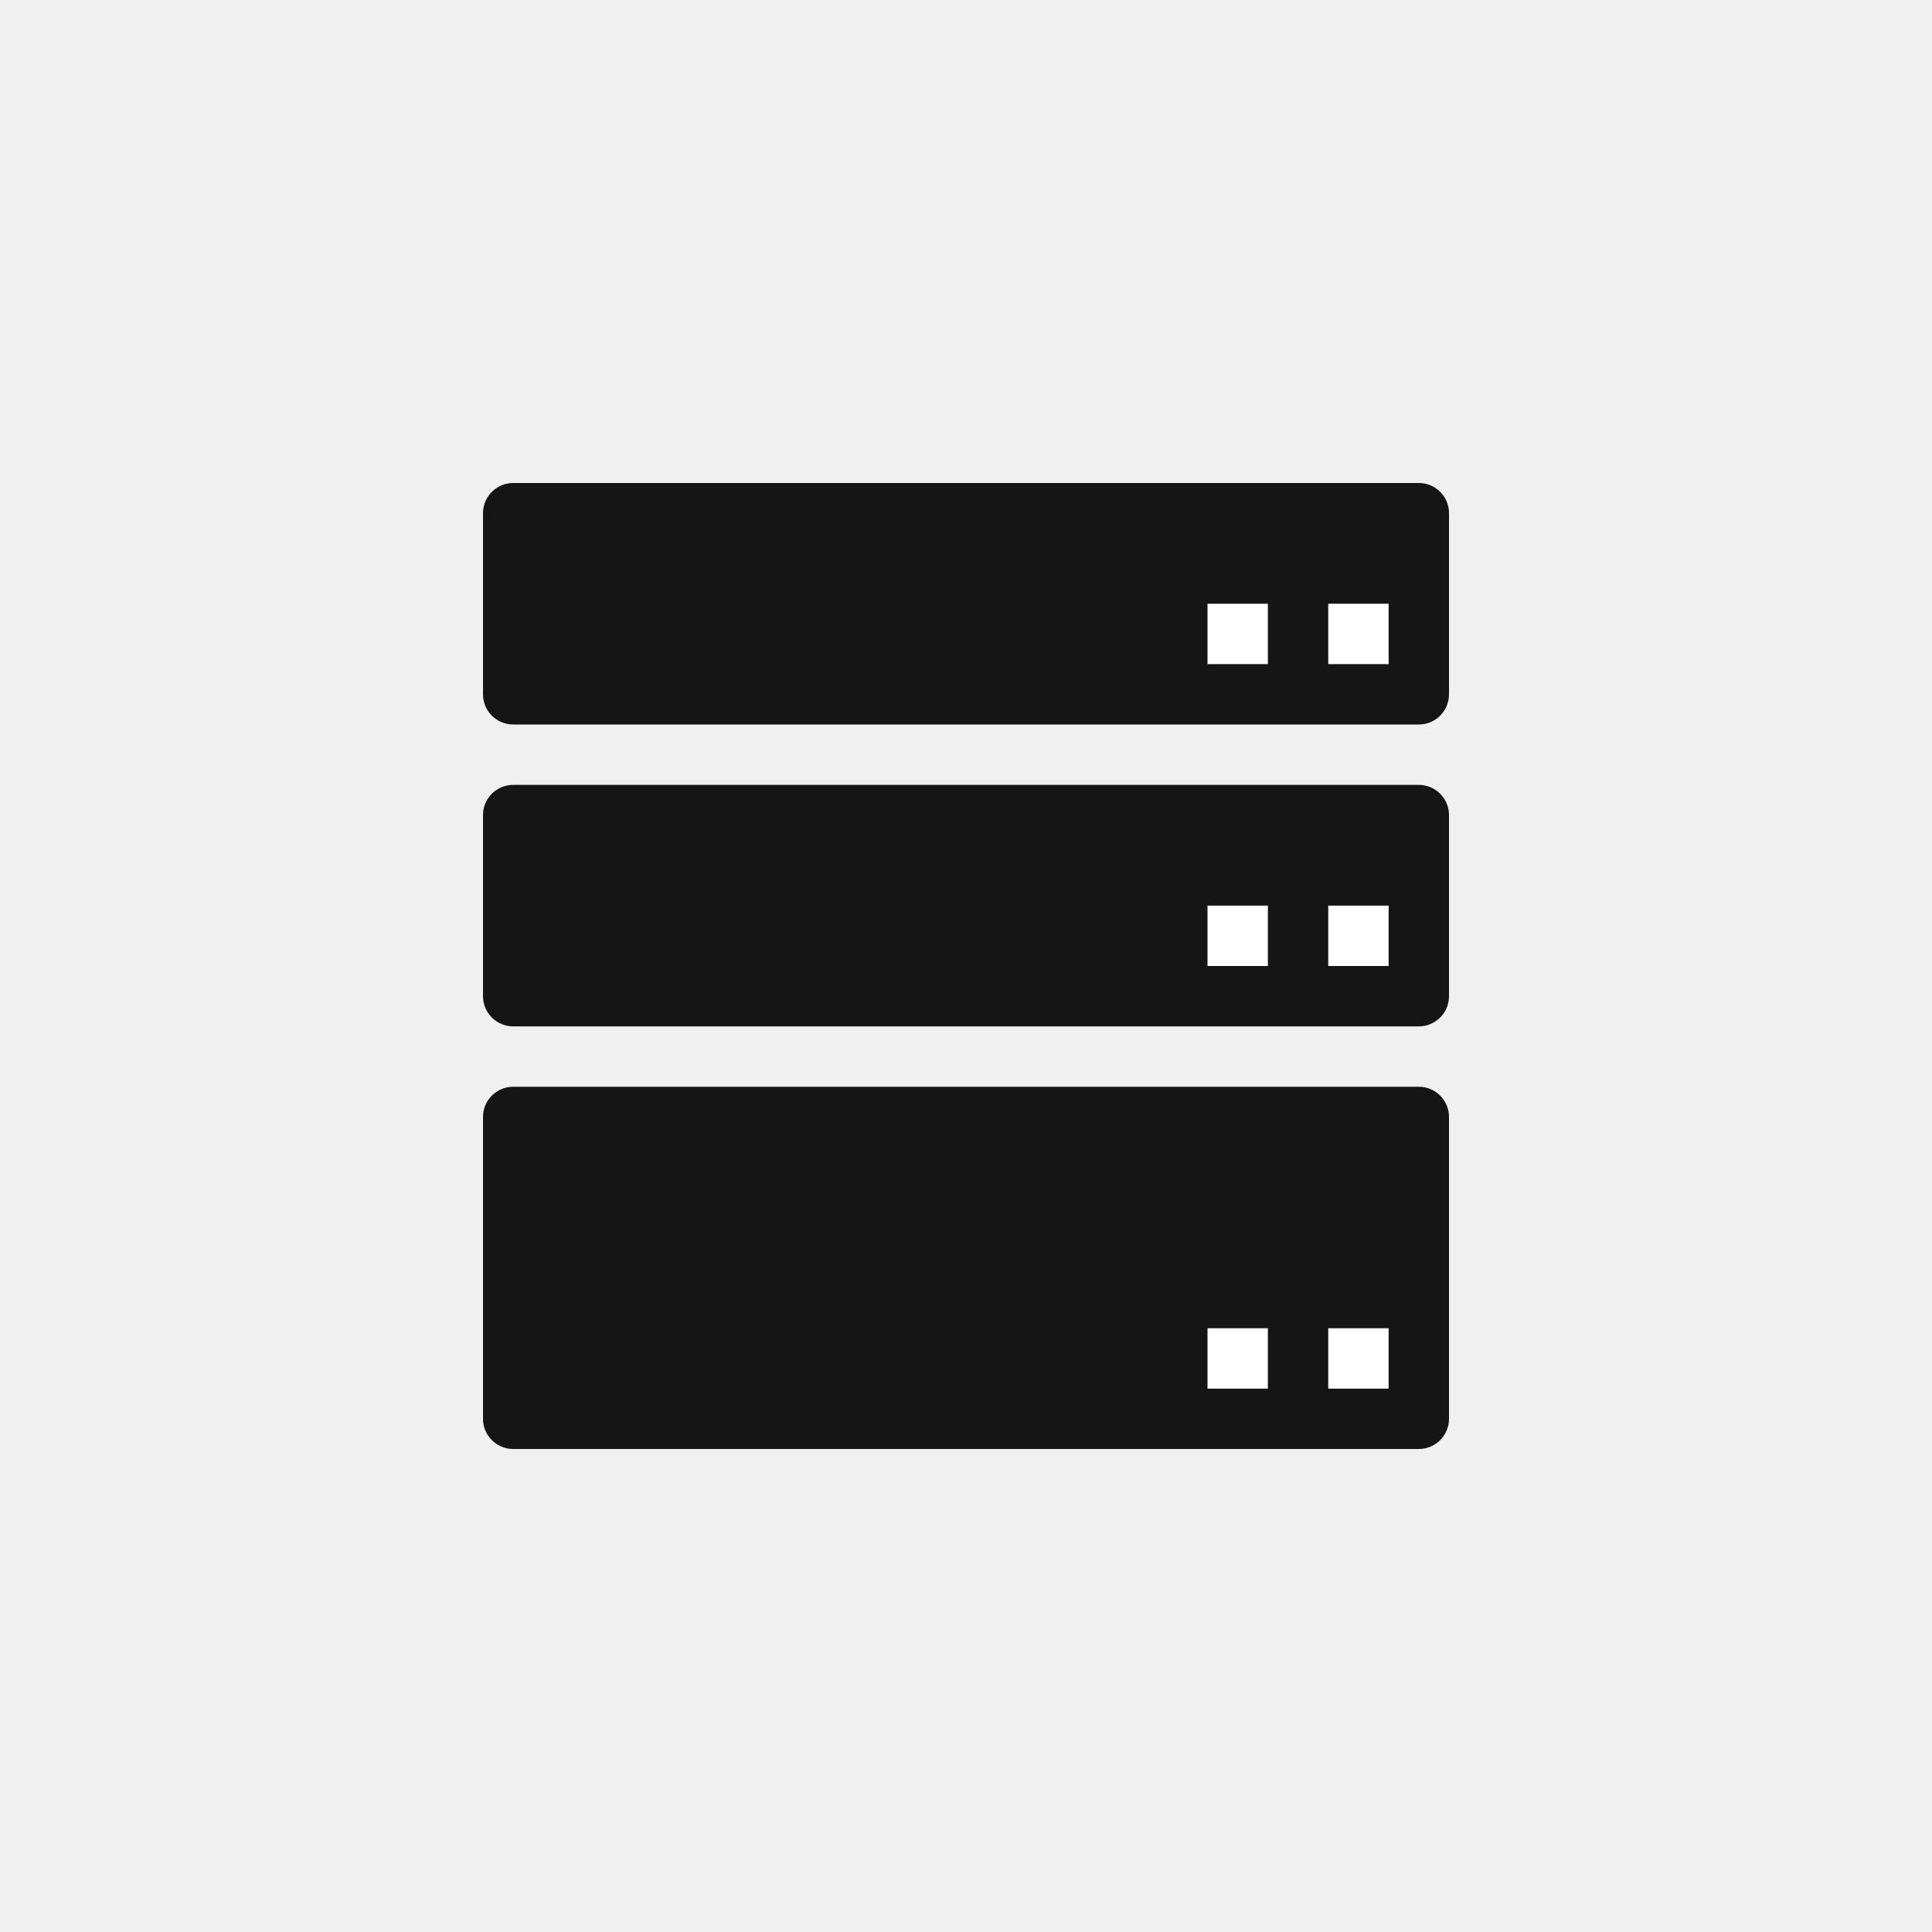
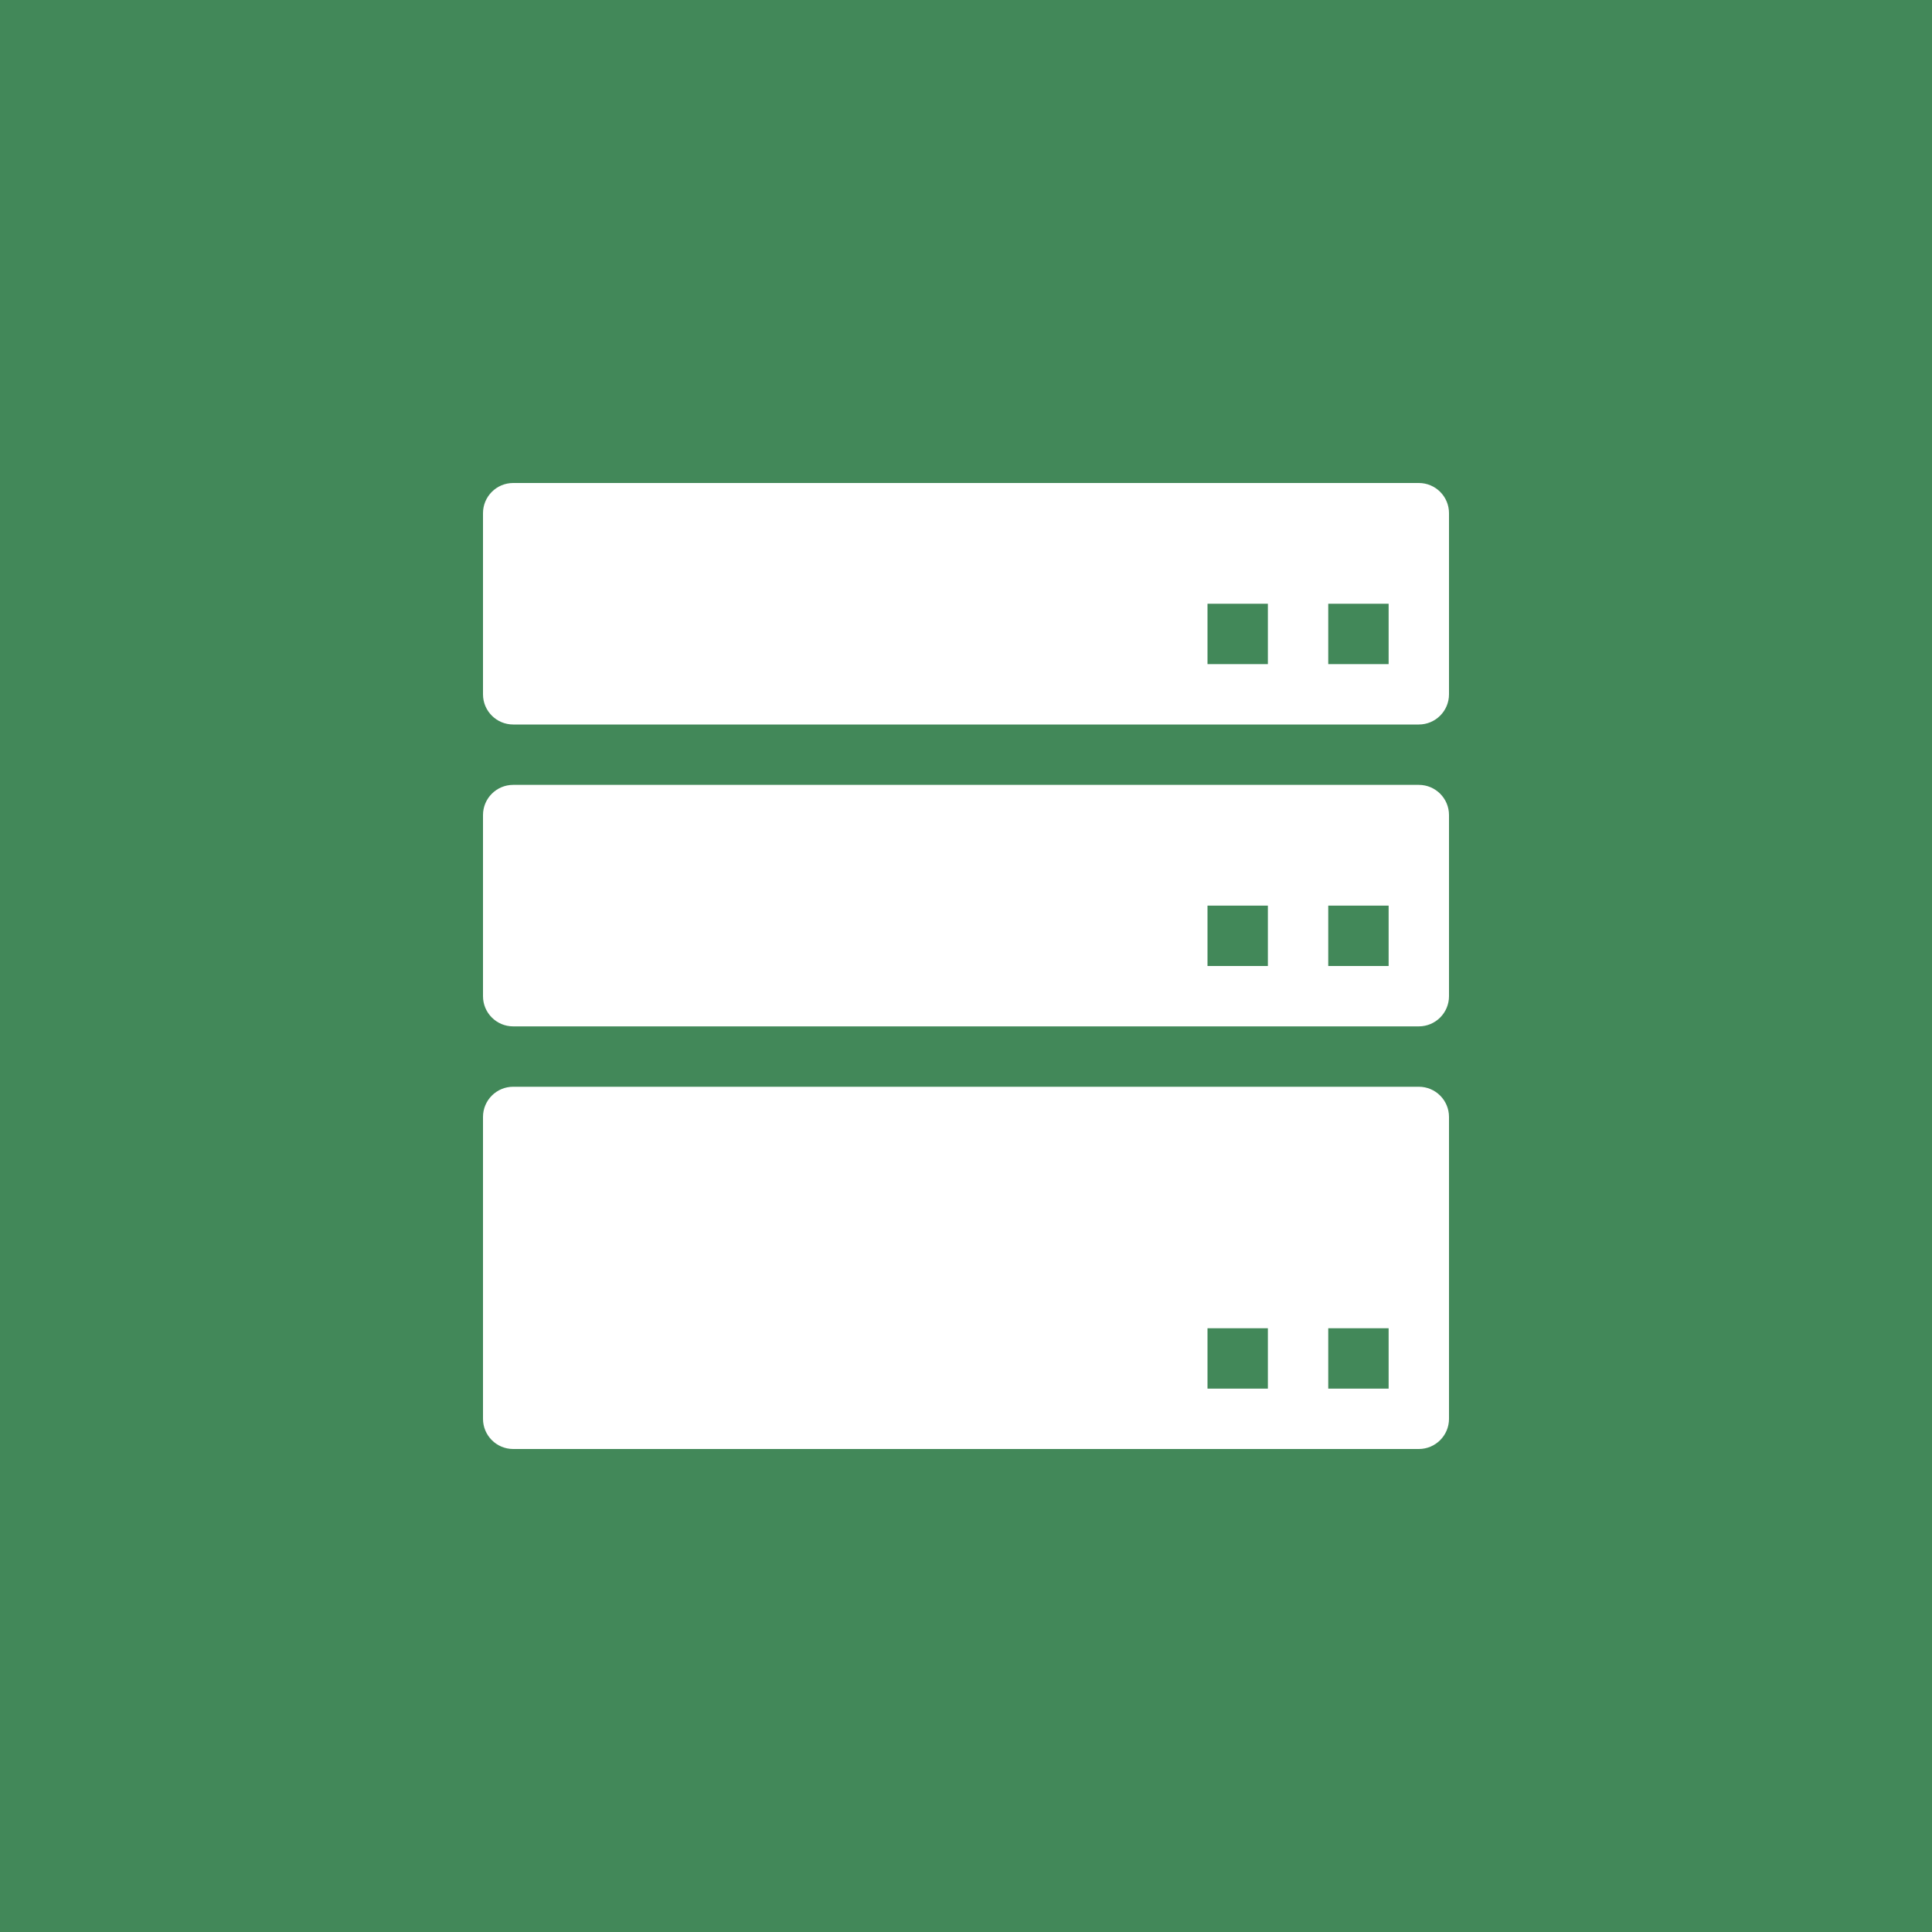
<svg xmlns="http://www.w3.org/2000/svg" viewBox="0 0 64 64">
  <g>
-     <path fill="none" d="M0 0h64v64H0z" />
+     <path fill="#428859" d="M0 0h64v64H0z" />
    <g>
-       <path fill="#151515" d="M47 24H17a1 1 0 0 1-1-1v-6a1 1 0 0 1 1-1h30a1 1 0 0 1 1 1v6a1 1 0 0 1-1 1z" />
+       <path fill="#FFF" d="M47 24H17a1 1 0 0 1-1-1v-6a1 1 0 0 1 1-1h30a1 1 0 0 1 1 1v6a1 1 0 0 1-1 1z" />
    </g>
-     <path fill="#FFF" d="M44 20h2v2h-2zM40 20h2v2h-2z" />
+     <path fill="#428859" d="M44 20h2v2h-2zM40 20h2v2h-2z" />
    <g>
-       <path fill="#151515" d="M47 34H17a1 1 0 0 1-1-1v-6a1 1 0 0 1 1-1h30a1 1 0 0 1 1 1v6a1 1 0 0 1-1 1z" />
+       <path fill="#FFF" d="M47 34H17a1 1 0 0 1-1-1v-6a1 1 0 0 1 1-1h30a1 1 0 0 1 1 1v6a1 1 0 0 1-1 1z" />
    </g>
-     <path fill="#FFF" d="M44 30h2v2h-2zM40 30h2v2h-2z" />
+     <path fill="#428859" d="M44 30h2v2h-2zM40 30h2v2h-2z" />
    <g>
-       <path fill="#151515" d="M47 48H17a1 1 0 0 1-1-1V37a1 1 0 0 1 1-1h30a1 1 0 0 1 1 1v10a1 1 0 0 1-1 1z" />
+       <path fill="#FFF" d="M47 48H17a1 1 0 0 1-1-1V37a1 1 0 0 1 1-1h30a1 1 0 0 1 1 1v10a1 1 0 0 1-1 1z" />
    </g>
-     <path fill="#FFF" d="M44 44h2v2h-2zM40 44h2v2h-2z" />
+     <path fill="#428859" d="M44 44h2v2h-2zM40 44h2v2h-2z" />
  </g>
</svg>
